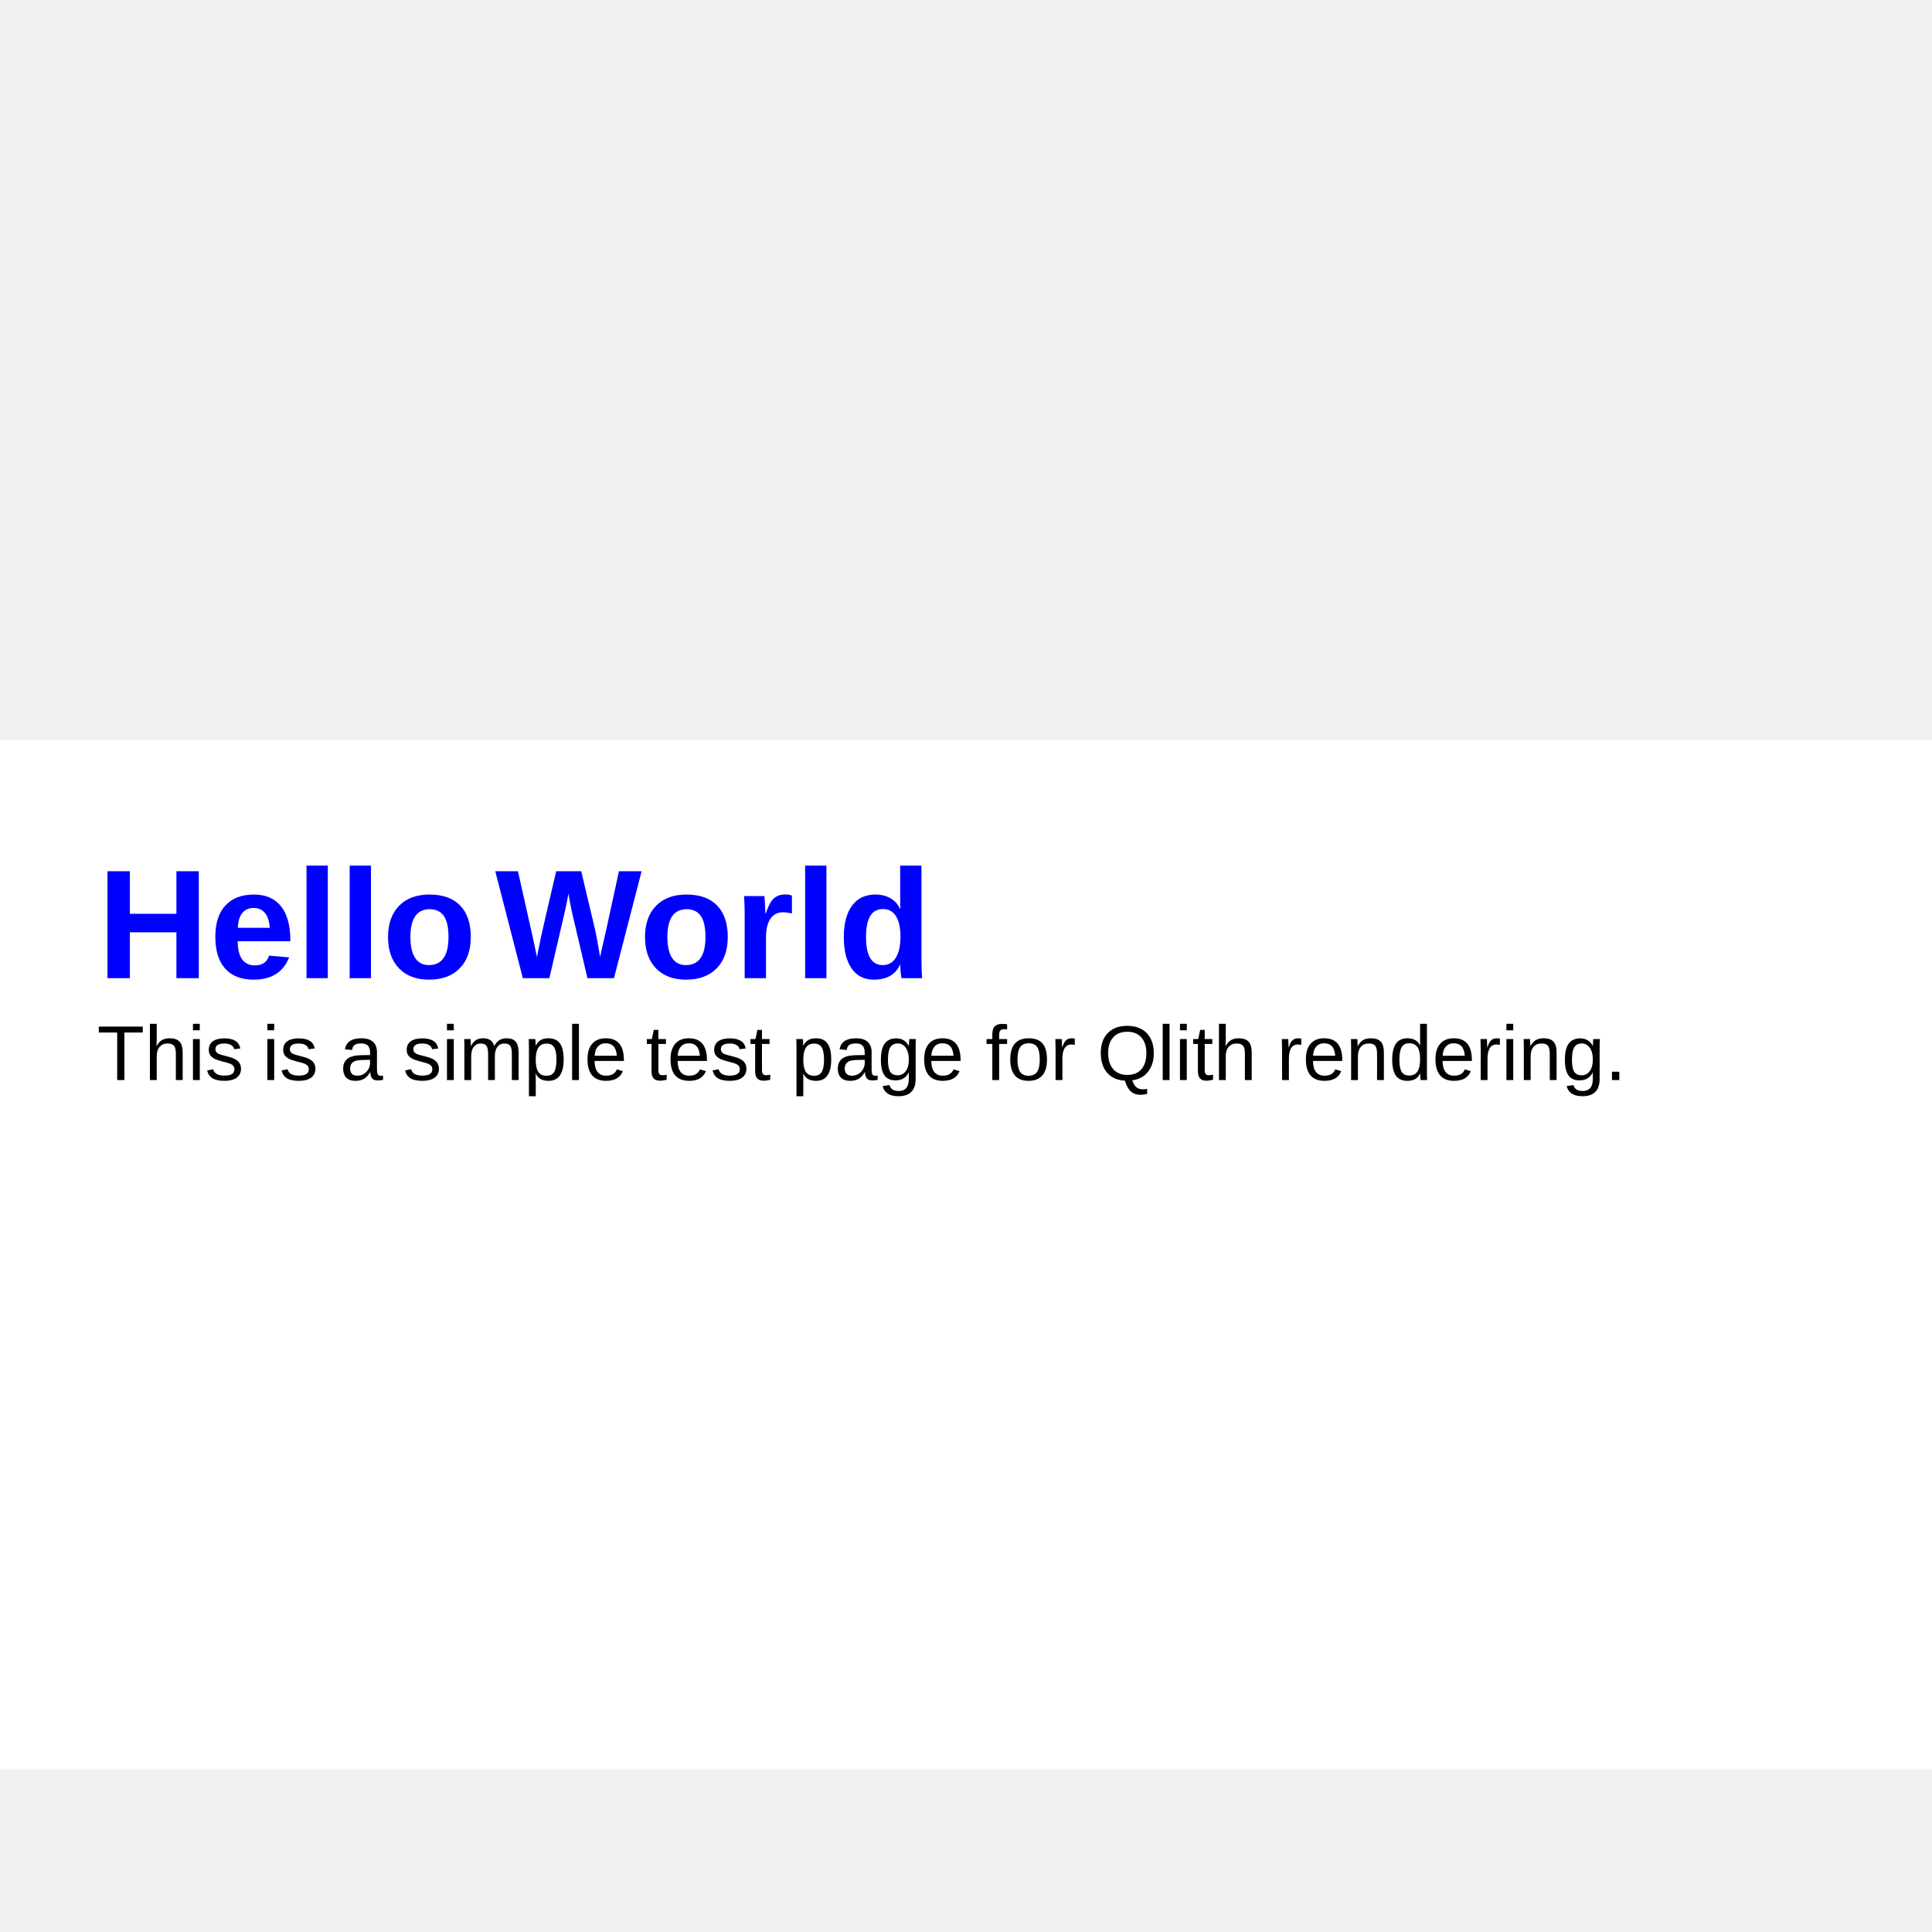
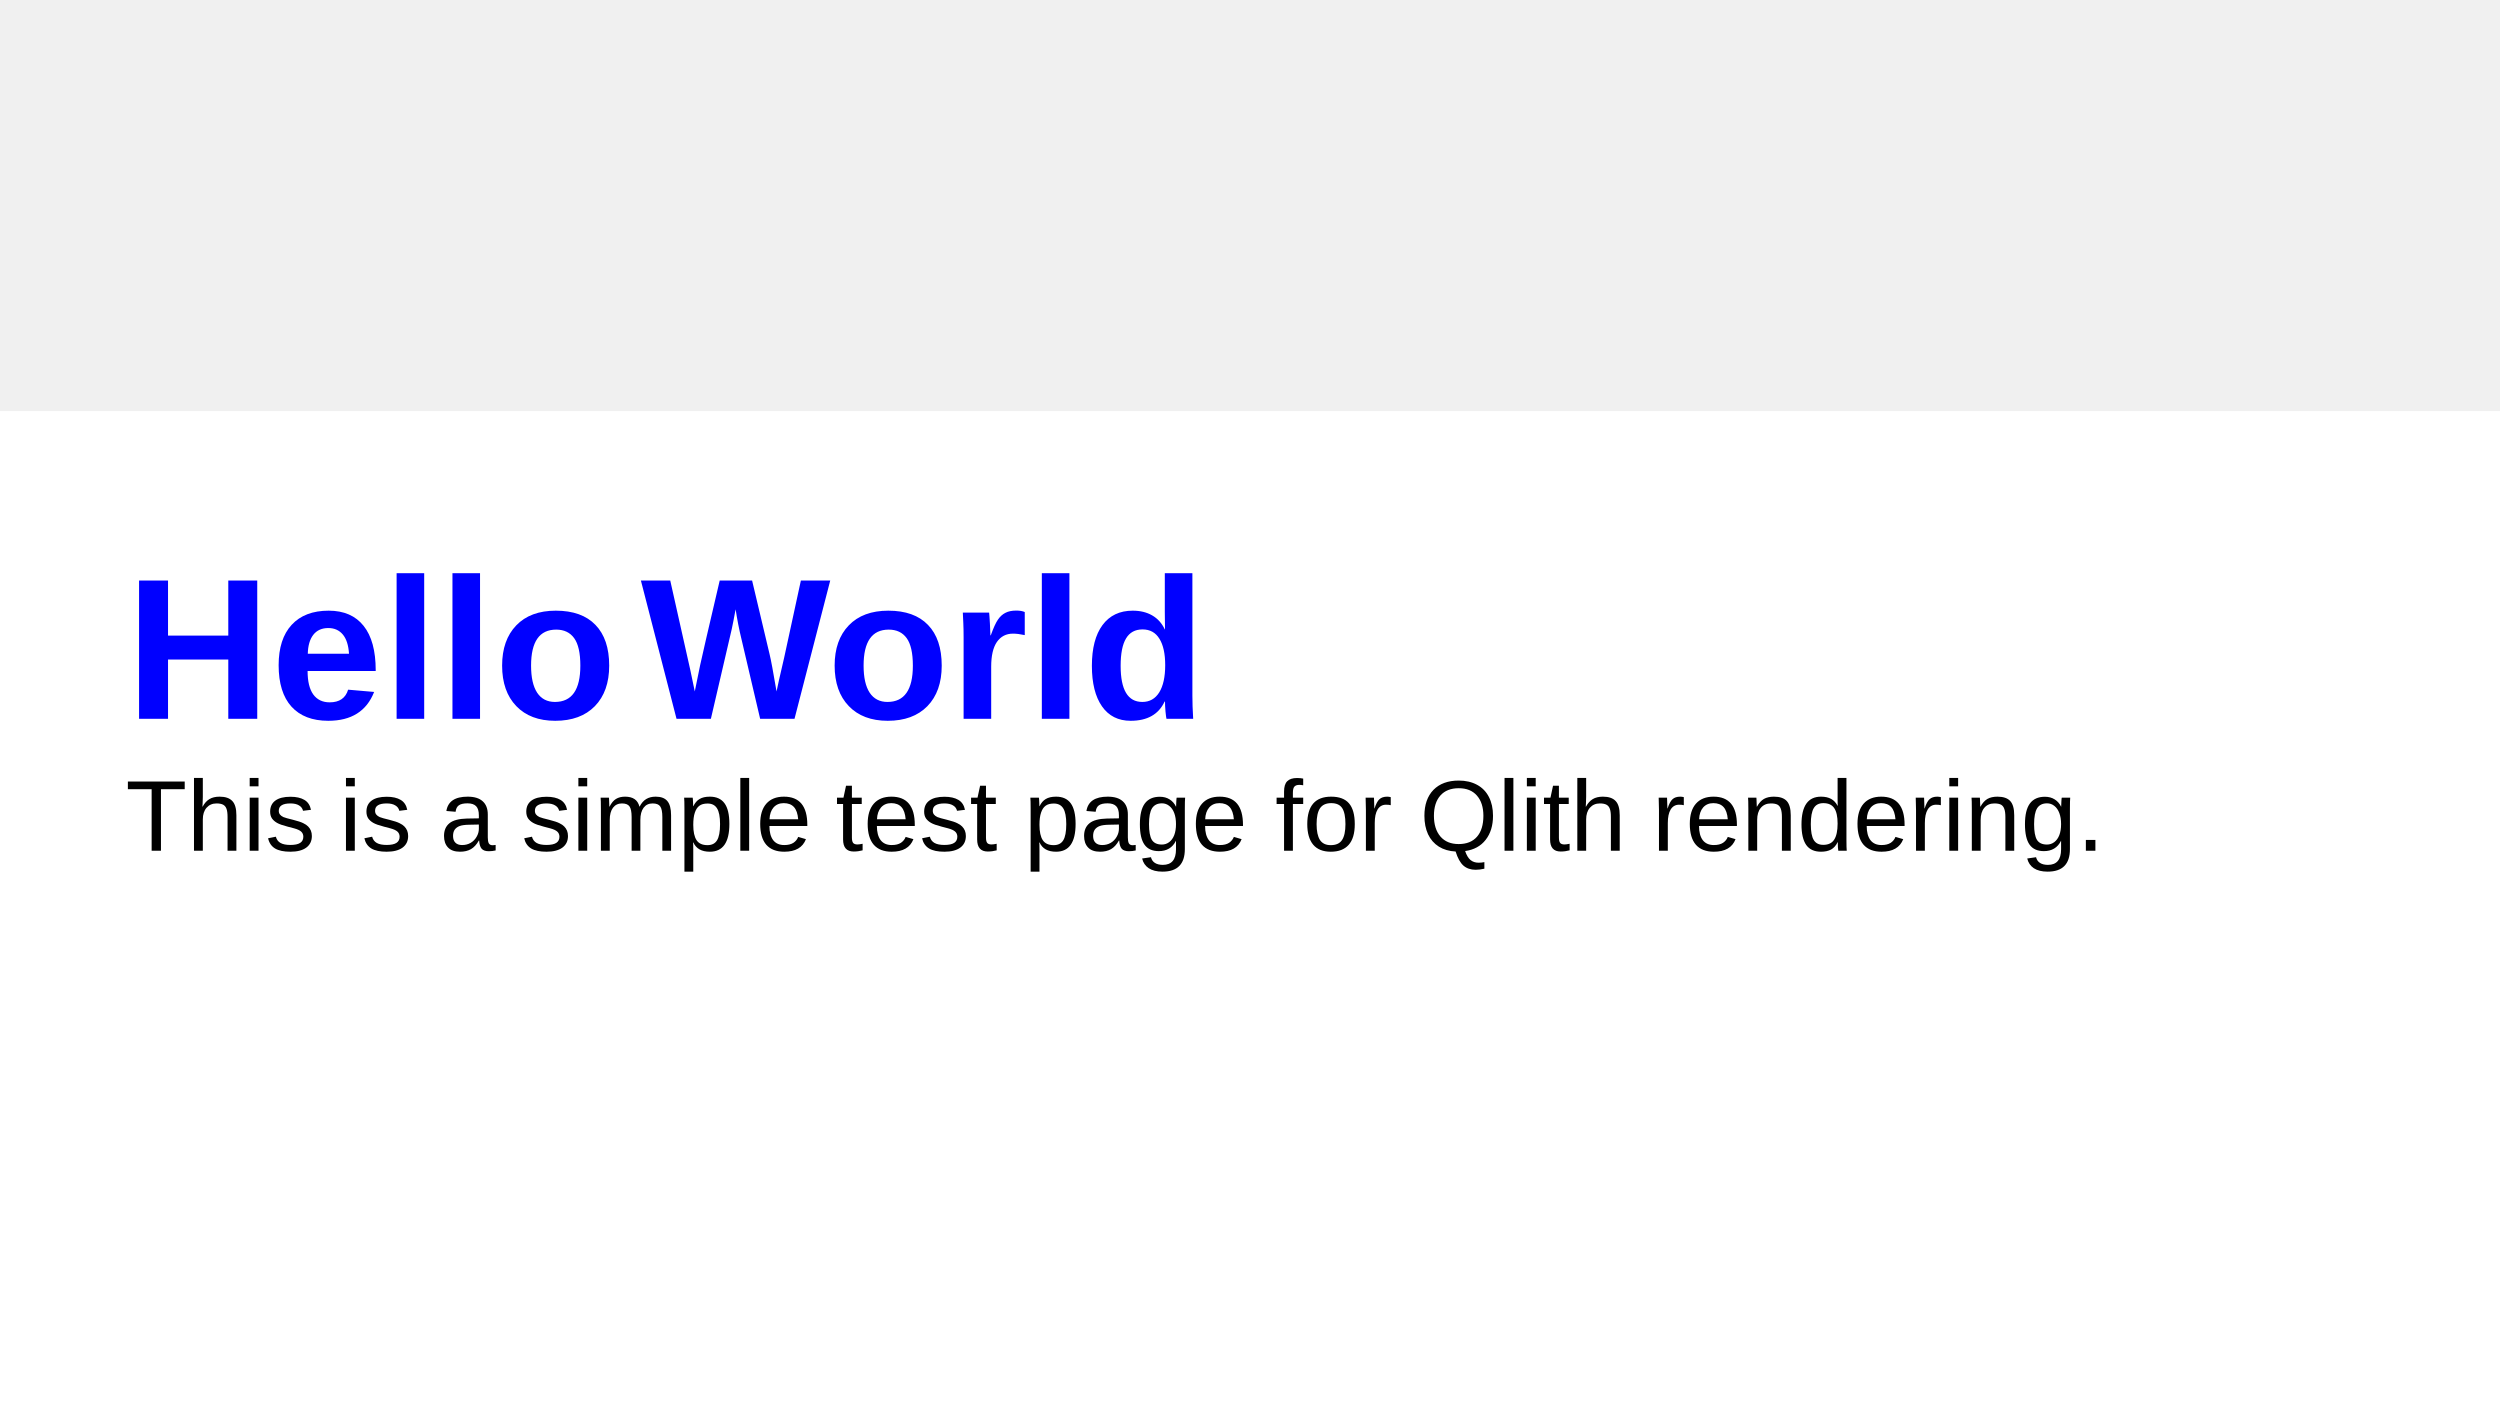
- <svg xmlns="http://www.w3.org/2000/svg" width="722.489mm" height="722.489mm" viewBox="0 0 2048 2048" version="1.2" baseProfile="tiny">
+ <svg xmlns="http://www.w3.org/2000/svg" width="677.333mm" height="381mm" viewBox="0 0 1920 1080" version="1.2" baseProfile="tiny">
  <defs>
</defs>
  <g fill="none" stroke="black" stroke-width="1" fill-rule="evenodd" stroke-linecap="square" stroke-linejoin="bevel">
-     <g fill="none" stroke="#000000" stroke-opacity="1" stroke-width="1" stroke-linecap="square" stroke-linejoin="bevel" transform="matrix(5.14573,0,0,5.14573,0,784.724)" font-family=".AppleSystemUIFont" font-size="12" font-weight="400" font-style="normal">
+     <g fill="none" stroke="#000000" stroke-opacity="1" stroke-width="1" stroke-linecap="square" stroke-linejoin="bevel" transform="matrix(4.82412,0,0,4.82412,0,315.678)" font-family=".AppleSystemUIFont" font-size="12" font-weight="400" font-style="normal">
</g>
-     <g fill="#ffffff" fill-opacity="1" stroke="none" transform="matrix(5.14573,0,0,5.14573,0,784.724)" font-family=".AppleSystemUIFont" font-size="12" font-weight="400" font-style="normal">
+     <g fill="#ffffff" fill-opacity="1" stroke="none" transform="matrix(4.82412,0,0,4.82412,0,315.678)" font-family=".AppleSystemUIFont" font-size="12" font-weight="400" font-style="normal">
      <rect x="0" y="0" width="398" height="212" />
    </g>
-     <g fill="none" stroke="#000000" stroke-opacity="1" stroke-width="1" stroke-linecap="square" stroke-linejoin="bevel" transform="matrix(5.14573,0,0,5.14573,0,784.724)" font-family=".AppleSystemUIFont" font-size="12" font-weight="400" font-style="normal">
+     <g fill="none" stroke="#000000" stroke-opacity="1" stroke-width="1" stroke-linecap="square" stroke-linejoin="bevel" transform="matrix(4.82412,0,0,4.82412,0,315.678)" font-family=".AppleSystemUIFont" font-size="12" font-weight="400" font-style="normal">
</g>
-     <g fill="none" stroke="#000000" stroke-opacity="1" stroke-width="1" stroke-linecap="square" stroke-linejoin="bevel" transform="matrix(5.14573,0,0,5.14573,0,784.724)" font-family=".AppleSystemUIFont" font-size="12" font-weight="400" font-style="normal">
+     <g fill="none" stroke="#000000" stroke-opacity="1" stroke-width="1" stroke-linecap="square" stroke-linejoin="bevel" transform="matrix(4.82412,0,0,4.82412,0,315.678)" font-family=".AppleSystemUIFont" font-size="12" font-weight="400" font-style="normal">
</g>
-     <g fill="none" stroke="#0000ff" stroke-opacity="1" stroke-width="1" stroke-linecap="square" stroke-linejoin="bevel" transform="matrix(5.14573,0,0,5.14573,0,784.724)" font-family="Arial,sans-serif" font-size="32" font-weight="600" font-style="normal">
+     <g fill="none" stroke="#0000ff" stroke-opacity="1" stroke-width="1" stroke-linecap="square" stroke-linejoin="bevel" transform="matrix(4.82412,0,0,4.82412,0,315.678)" font-family="Arial,sans-serif" font-size="32" font-weight="600" font-style="normal">
      <text fill="#0000ff" fill-opacity="1" stroke="none" xml:space="preserve" x="20" y="49" font-family="Arial,sans-serif" font-size="32" font-weight="600" font-style="normal">Hello</text>
    </g>
-     <g fill="none" stroke="#000000" stroke-opacity="1" stroke-width="1" stroke-linecap="square" stroke-linejoin="bevel" transform="matrix(5.14573,0,0,5.14573,0,784.724)" font-family=".AppleSystemUIFont" font-size="12" font-weight="400" font-style="normal">
+     <g fill="none" stroke="#000000" stroke-opacity="1" stroke-width="1" stroke-linecap="square" stroke-linejoin="bevel" transform="matrix(4.82412,0,0,4.82412,0,315.678)" font-family=".AppleSystemUIFont" font-size="12" font-weight="400" font-style="normal">
</g>
-     <g fill="none" stroke="#0000ff" stroke-opacity="1" stroke-width="1" stroke-linecap="square" stroke-linejoin="bevel" transform="matrix(5.14573,0,0,5.14573,0,784.724)" font-family="Arial,sans-serif" font-size="32" font-weight="600" font-style="normal">
+     <g fill="none" stroke="#0000ff" stroke-opacity="1" stroke-width="1" stroke-linecap="square" stroke-linejoin="bevel" transform="matrix(4.82412,0,0,4.82412,0,315.678)" font-family="Arial,sans-serif" font-size="32" font-weight="600" font-style="normal">
      <text fill="#0000ff" fill-opacity="1" stroke="none" xml:space="preserve" x="93" y="49" font-family="Arial,sans-serif" font-size="32" font-weight="600" font-style="normal"> </text>
    </g>
-     <g fill="none" stroke="#000000" stroke-opacity="1" stroke-width="1" stroke-linecap="square" stroke-linejoin="bevel" transform="matrix(5.14573,0,0,5.14573,0,784.724)" font-family=".AppleSystemUIFont" font-size="12" font-weight="400" font-style="normal">
+     <g fill="none" stroke="#000000" stroke-opacity="1" stroke-width="1" stroke-linecap="square" stroke-linejoin="bevel" transform="matrix(4.82412,0,0,4.82412,0,315.678)" font-family=".AppleSystemUIFont" font-size="12" font-weight="400" font-style="normal">
</g>
-     <g fill="none" stroke="#0000ff" stroke-opacity="1" stroke-width="1" stroke-linecap="square" stroke-linejoin="bevel" transform="matrix(5.14573,0,0,5.14573,0,784.724)" font-family="Arial,sans-serif" font-size="32" font-weight="600" font-style="normal">
+     <g fill="none" stroke="#0000ff" stroke-opacity="1" stroke-width="1" stroke-linecap="square" stroke-linejoin="bevel" transform="matrix(4.82412,0,0,4.82412,0,315.678)" font-family="Arial,sans-serif" font-size="32" font-weight="600" font-style="normal">
      <text fill="#0000ff" fill-opacity="1" stroke="none" xml:space="preserve" x="102" y="49" font-family="Arial,sans-serif" font-size="32" font-weight="600" font-style="normal">World</text>
    </g>
-     <g fill="none" stroke="#000000" stroke-opacity="1" stroke-width="1" stroke-linecap="square" stroke-linejoin="bevel" transform="matrix(5.14573,0,0,5.14573,0,784.724)" font-family=".AppleSystemUIFont" font-size="12" font-weight="400" font-style="normal">
+     <g fill="none" stroke="#000000" stroke-opacity="1" stroke-width="1" stroke-linecap="square" stroke-linejoin="bevel" transform="matrix(4.82412,0,0,4.82412,0,315.678)" font-family=".AppleSystemUIFont" font-size="12" font-weight="400" font-style="normal">
</g>
-     <g fill="none" stroke="#000000" stroke-opacity="1" stroke-width="1" stroke-linecap="square" stroke-linejoin="bevel" transform="matrix(5.14573,0,0,5.14573,0,784.724)" font-family="Arial,sans-serif" font-size="16" font-weight="160" font-style="normal">
+     <g fill="none" stroke="#000000" stroke-opacity="1" stroke-width="1" stroke-linecap="square" stroke-linejoin="bevel" transform="matrix(4.82412,0,0,4.82412,0,315.678)" font-family="Arial,sans-serif" font-size="16" font-weight="160" font-style="normal">
      <text fill="#000000" fill-opacity="1" stroke="none" xml:space="preserve" x="20" y="70" font-family="Arial,sans-serif" font-size="16" font-weight="160" font-style="normal">This</text>
    </g>
-     <g fill="none" stroke="#000000" stroke-opacity="1" stroke-width="1" stroke-linecap="square" stroke-linejoin="bevel" transform="matrix(5.14573,0,0,5.14573,0,784.724)" font-family=".AppleSystemUIFont" font-size="12" font-weight="400" font-style="normal">
+     <g fill="none" stroke="#000000" stroke-opacity="1" stroke-width="1" stroke-linecap="square" stroke-linejoin="bevel" transform="matrix(4.82412,0,0,4.82412,0,315.678)" font-family=".AppleSystemUIFont" font-size="12" font-weight="400" font-style="normal">
</g>
-     <g fill="none" stroke="#000000" stroke-opacity="1" stroke-width="1" stroke-linecap="square" stroke-linejoin="bevel" transform="matrix(5.14573,0,0,5.14573,0,784.724)" font-family="Arial,sans-serif" font-size="16" font-weight="160" font-style="normal">
+     <g fill="none" stroke="#000000" stroke-opacity="1" stroke-width="1" stroke-linecap="square" stroke-linejoin="bevel" transform="matrix(4.82412,0,0,4.82412,0,315.678)" font-family="Arial,sans-serif" font-size="16" font-weight="160" font-style="normal">
      <text fill="#000000" fill-opacity="1" stroke="none" xml:space="preserve" x="50" y="70" font-family="Arial,sans-serif" font-size="16" font-weight="160" font-style="normal"> </text>
    </g>
-     <g fill="none" stroke="#000000" stroke-opacity="1" stroke-width="1" stroke-linecap="square" stroke-linejoin="bevel" transform="matrix(5.14573,0,0,5.14573,0,784.724)" font-family=".AppleSystemUIFont" font-size="12" font-weight="400" font-style="normal">
+     <g fill="none" stroke="#000000" stroke-opacity="1" stroke-width="1" stroke-linecap="square" stroke-linejoin="bevel" transform="matrix(4.82412,0,0,4.82412,0,315.678)" font-family=".AppleSystemUIFont" font-size="12" font-weight="400" font-style="normal">
</g>
-     <g fill="none" stroke="#000000" stroke-opacity="1" stroke-width="1" stroke-linecap="square" stroke-linejoin="bevel" transform="matrix(5.14573,0,0,5.14573,0,784.724)" font-family="Arial,sans-serif" font-size="16" font-weight="160" font-style="normal">
+     <g fill="none" stroke="#000000" stroke-opacity="1" stroke-width="1" stroke-linecap="square" stroke-linejoin="bevel" transform="matrix(4.82412,0,0,4.82412,0,315.678)" font-family="Arial,sans-serif" font-size="16" font-weight="160" font-style="normal">
      <text fill="#000000" fill-opacity="1" stroke="none" xml:space="preserve" x="54" y="70" font-family="Arial,sans-serif" font-size="16" font-weight="160" font-style="normal">is</text>
    </g>
-     <g fill="none" stroke="#000000" stroke-opacity="1" stroke-width="1" stroke-linecap="square" stroke-linejoin="bevel" transform="matrix(5.14573,0,0,5.14573,0,784.724)" font-family=".AppleSystemUIFont" font-size="12" font-weight="400" font-style="normal">
+     <g fill="none" stroke="#000000" stroke-opacity="1" stroke-width="1" stroke-linecap="square" stroke-linejoin="bevel" transform="matrix(4.82412,0,0,4.82412,0,315.678)" font-family=".AppleSystemUIFont" font-size="12" font-weight="400" font-style="normal">
</g>
-     <g fill="none" stroke="#000000" stroke-opacity="1" stroke-width="1" stroke-linecap="square" stroke-linejoin="bevel" transform="matrix(5.14573,0,0,5.14573,0,784.724)" font-family="Arial,sans-serif" font-size="16" font-weight="160" font-style="normal">
+     <g fill="none" stroke="#000000" stroke-opacity="1" stroke-width="1" stroke-linecap="square" stroke-linejoin="bevel" transform="matrix(4.82412,0,0,4.82412,0,315.678)" font-family="Arial,sans-serif" font-size="16" font-weight="160" font-style="normal">
      <text fill="#000000" fill-opacity="1" stroke="none" xml:space="preserve" x="66" y="70" font-family="Arial,sans-serif" font-size="16" font-weight="160" font-style="normal"> </text>
    </g>
-     <g fill="none" stroke="#000000" stroke-opacity="1" stroke-width="1" stroke-linecap="square" stroke-linejoin="bevel" transform="matrix(5.14573,0,0,5.14573,0,784.724)" font-family=".AppleSystemUIFont" font-size="12" font-weight="400" font-style="normal">
+     <g fill="none" stroke="#000000" stroke-opacity="1" stroke-width="1" stroke-linecap="square" stroke-linejoin="bevel" transform="matrix(4.82412,0,0,4.82412,0,315.678)" font-family=".AppleSystemUIFont" font-size="12" font-weight="400" font-style="normal">
</g>
-     <g fill="none" stroke="#000000" stroke-opacity="1" stroke-width="1" stroke-linecap="square" stroke-linejoin="bevel" transform="matrix(5.14573,0,0,5.14573,0,784.724)" font-family="Arial,sans-serif" font-size="16" font-weight="160" font-style="normal">
+     <g fill="none" stroke="#000000" stroke-opacity="1" stroke-width="1" stroke-linecap="square" stroke-linejoin="bevel" transform="matrix(4.82412,0,0,4.82412,0,315.678)" font-family="Arial,sans-serif" font-size="16" font-weight="160" font-style="normal">
      <text fill="#000000" fill-opacity="1" stroke="none" xml:space="preserve" x="70" y="70" font-family="Arial,sans-serif" font-size="16" font-weight="160" font-style="normal">a</text>
    </g>
-     <g fill="none" stroke="#000000" stroke-opacity="1" stroke-width="1" stroke-linecap="square" stroke-linejoin="bevel" transform="matrix(5.14573,0,0,5.14573,0,784.724)" font-family=".AppleSystemUIFont" font-size="12" font-weight="400" font-style="normal">
+     <g fill="none" stroke="#000000" stroke-opacity="1" stroke-width="1" stroke-linecap="square" stroke-linejoin="bevel" transform="matrix(4.82412,0,0,4.82412,0,315.678)" font-family=".AppleSystemUIFont" font-size="12" font-weight="400" font-style="normal">
</g>
-     <g fill="none" stroke="#000000" stroke-opacity="1" stroke-width="1" stroke-linecap="square" stroke-linejoin="bevel" transform="matrix(5.14573,0,0,5.14573,0,784.724)" font-family="Arial,sans-serif" font-size="16" font-weight="160" font-style="normal">
+     <g fill="none" stroke="#000000" stroke-opacity="1" stroke-width="1" stroke-linecap="square" stroke-linejoin="bevel" transform="matrix(4.82412,0,0,4.82412,0,315.678)" font-family="Arial,sans-serif" font-size="16" font-weight="160" font-style="normal">
      <text fill="#000000" fill-opacity="1" stroke="none" xml:space="preserve" x="79" y="70" font-family="Arial,sans-serif" font-size="16" font-weight="160" font-style="normal"> </text>
    </g>
-     <g fill="none" stroke="#000000" stroke-opacity="1" stroke-width="1" stroke-linecap="square" stroke-linejoin="bevel" transform="matrix(5.14573,0,0,5.14573,0,784.724)" font-family=".AppleSystemUIFont" font-size="12" font-weight="400" font-style="normal">
+     <g fill="none" stroke="#000000" stroke-opacity="1" stroke-width="1" stroke-linecap="square" stroke-linejoin="bevel" transform="matrix(4.82412,0,0,4.82412,0,315.678)" font-family=".AppleSystemUIFont" font-size="12" font-weight="400" font-style="normal">
</g>
-     <g fill="none" stroke="#000000" stroke-opacity="1" stroke-width="1" stroke-linecap="square" stroke-linejoin="bevel" transform="matrix(5.14573,0,0,5.14573,0,784.724)" font-family="Arial,sans-serif" font-size="16" font-weight="160" font-style="normal">
+     <g fill="none" stroke="#000000" stroke-opacity="1" stroke-width="1" stroke-linecap="square" stroke-linejoin="bevel" transform="matrix(4.82412,0,0,4.82412,0,315.678)" font-family="Arial,sans-serif" font-size="16" font-weight="160" font-style="normal">
      <text fill="#000000" fill-opacity="1" stroke="none" xml:space="preserve" x="83" y="70" font-family="Arial,sans-serif" font-size="16" font-weight="160" font-style="normal">simple</text>
    </g>
-     <g fill="none" stroke="#000000" stroke-opacity="1" stroke-width="1" stroke-linecap="square" stroke-linejoin="bevel" transform="matrix(5.14573,0,0,5.14573,0,784.724)" font-family=".AppleSystemUIFont" font-size="12" font-weight="400" font-style="normal">
+     <g fill="none" stroke="#000000" stroke-opacity="1" stroke-width="1" stroke-linecap="square" stroke-linejoin="bevel" transform="matrix(4.82412,0,0,4.82412,0,315.678)" font-family=".AppleSystemUIFont" font-size="12" font-weight="400" font-style="normal">
</g>
-     <g fill="none" stroke="#000000" stroke-opacity="1" stroke-width="1" stroke-linecap="square" stroke-linejoin="bevel" transform="matrix(5.14573,0,0,5.14573,0,784.724)" font-family="Arial,sans-serif" font-size="16" font-weight="160" font-style="normal">
+     <g fill="none" stroke="#000000" stroke-opacity="1" stroke-width="1" stroke-linecap="square" stroke-linejoin="bevel" transform="matrix(4.82412,0,0,4.82412,0,315.678)" font-family="Arial,sans-serif" font-size="16" font-weight="160" font-style="normal">
      <text fill="#000000" fill-opacity="1" stroke="none" xml:space="preserve" x="129" y="70" font-family="Arial,sans-serif" font-size="16" font-weight="160" font-style="normal"> </text>
    </g>
-     <g fill="none" stroke="#000000" stroke-opacity="1" stroke-width="1" stroke-linecap="square" stroke-linejoin="bevel" transform="matrix(5.14573,0,0,5.14573,0,784.724)" font-family=".AppleSystemUIFont" font-size="12" font-weight="400" font-style="normal">
+     <g fill="none" stroke="#000000" stroke-opacity="1" stroke-width="1" stroke-linecap="square" stroke-linejoin="bevel" transform="matrix(4.82412,0,0,4.82412,0,315.678)" font-family=".AppleSystemUIFont" font-size="12" font-weight="400" font-style="normal">
</g>
-     <g fill="none" stroke="#000000" stroke-opacity="1" stroke-width="1" stroke-linecap="square" stroke-linejoin="bevel" transform="matrix(5.14573,0,0,5.14573,0,784.724)" font-family="Arial,sans-serif" font-size="16" font-weight="160" font-style="normal">
+     <g fill="none" stroke="#000000" stroke-opacity="1" stroke-width="1" stroke-linecap="square" stroke-linejoin="bevel" transform="matrix(4.82412,0,0,4.82412,0,315.678)" font-family="Arial,sans-serif" font-size="16" font-weight="160" font-style="normal">
      <text fill="#000000" fill-opacity="1" stroke="none" xml:space="preserve" x="133" y="70" font-family="Arial,sans-serif" font-size="16" font-weight="160" font-style="normal">test</text>
    </g>
-     <g fill="none" stroke="#000000" stroke-opacity="1" stroke-width="1" stroke-linecap="square" stroke-linejoin="bevel" transform="matrix(5.14573,0,0,5.14573,0,784.724)" font-family=".AppleSystemUIFont" font-size="12" font-weight="400" font-style="normal">
+     <g fill="none" stroke="#000000" stroke-opacity="1" stroke-width="1" stroke-linecap="square" stroke-linejoin="bevel" transform="matrix(4.82412,0,0,4.82412,0,315.678)" font-family=".AppleSystemUIFont" font-size="12" font-weight="400" font-style="normal">
</g>
-     <g fill="none" stroke="#000000" stroke-opacity="1" stroke-width="1" stroke-linecap="square" stroke-linejoin="bevel" transform="matrix(5.14573,0,0,5.14573,0,784.724)" font-family="Arial,sans-serif" font-size="16" font-weight="160" font-style="normal">
+     <g fill="none" stroke="#000000" stroke-opacity="1" stroke-width="1" stroke-linecap="square" stroke-linejoin="bevel" transform="matrix(4.82412,0,0,4.82412,0,315.678)" font-family="Arial,sans-serif" font-size="16" font-weight="160" font-style="normal">
      <text fill="#000000" fill-opacity="1" stroke="none" xml:space="preserve" x="159" y="70" font-family="Arial,sans-serif" font-size="16" font-weight="160" font-style="normal"> </text>
    </g>
-     <g fill="none" stroke="#000000" stroke-opacity="1" stroke-width="1" stroke-linecap="square" stroke-linejoin="bevel" transform="matrix(5.14573,0,0,5.14573,0,784.724)" font-family=".AppleSystemUIFont" font-size="12" font-weight="400" font-style="normal">
+     <g fill="none" stroke="#000000" stroke-opacity="1" stroke-width="1" stroke-linecap="square" stroke-linejoin="bevel" transform="matrix(4.82412,0,0,4.82412,0,315.678)" font-family=".AppleSystemUIFont" font-size="12" font-weight="400" font-style="normal">
</g>
-     <g fill="none" stroke="#000000" stroke-opacity="1" stroke-width="1" stroke-linecap="square" stroke-linejoin="bevel" transform="matrix(5.14573,0,0,5.14573,0,784.724)" font-family="Arial,sans-serif" font-size="16" font-weight="160" font-style="normal">
+     <g fill="none" stroke="#000000" stroke-opacity="1" stroke-width="1" stroke-linecap="square" stroke-linejoin="bevel" transform="matrix(4.82412,0,0,4.82412,0,315.678)" font-family="Arial,sans-serif" font-size="16" font-weight="160" font-style="normal">
      <text fill="#000000" fill-opacity="1" stroke="none" xml:space="preserve" x="163" y="70" font-family="Arial,sans-serif" font-size="16" font-weight="160" font-style="normal">page</text>
    </g>
-     <g fill="none" stroke="#000000" stroke-opacity="1" stroke-width="1" stroke-linecap="square" stroke-linejoin="bevel" transform="matrix(5.14573,0,0,5.14573,0,784.724)" font-family=".AppleSystemUIFont" font-size="12" font-weight="400" font-style="normal">
+     <g fill="none" stroke="#000000" stroke-opacity="1" stroke-width="1" stroke-linecap="square" stroke-linejoin="bevel" transform="matrix(4.82412,0,0,4.82412,0,315.678)" font-family=".AppleSystemUIFont" font-size="12" font-weight="400" font-style="normal">
</g>
-     <g fill="none" stroke="#000000" stroke-opacity="1" stroke-width="1" stroke-linecap="square" stroke-linejoin="bevel" transform="matrix(5.14573,0,0,5.14573,0,784.724)" font-family="Arial,sans-serif" font-size="16" font-weight="160" font-style="normal">
+     <g fill="none" stroke="#000000" stroke-opacity="1" stroke-width="1" stroke-linecap="square" stroke-linejoin="bevel" transform="matrix(4.82412,0,0,4.82412,0,315.678)" font-family="Arial,sans-serif" font-size="16" font-weight="160" font-style="normal">
      <text fill="#000000" fill-opacity="1" stroke="none" xml:space="preserve" x="199" y="70" font-family="Arial,sans-serif" font-size="16" font-weight="160" font-style="normal"> </text>
    </g>
-     <g fill="none" stroke="#000000" stroke-opacity="1" stroke-width="1" stroke-linecap="square" stroke-linejoin="bevel" transform="matrix(5.14573,0,0,5.14573,0,784.724)" font-family=".AppleSystemUIFont" font-size="12" font-weight="400" font-style="normal">
+     <g fill="none" stroke="#000000" stroke-opacity="1" stroke-width="1" stroke-linecap="square" stroke-linejoin="bevel" transform="matrix(4.82412,0,0,4.82412,0,315.678)" font-family=".AppleSystemUIFont" font-size="12" font-weight="400" font-style="normal">
</g>
-     <g fill="none" stroke="#000000" stroke-opacity="1" stroke-width="1" stroke-linecap="square" stroke-linejoin="bevel" transform="matrix(5.14573,0,0,5.14573,0,784.724)" font-family="Arial,sans-serif" font-size="16" font-weight="160" font-style="normal">
+     <g fill="none" stroke="#000000" stroke-opacity="1" stroke-width="1" stroke-linecap="square" stroke-linejoin="bevel" transform="matrix(4.82412,0,0,4.82412,0,315.678)" font-family="Arial,sans-serif" font-size="16" font-weight="160" font-style="normal">
      <text fill="#000000" fill-opacity="1" stroke="none" xml:space="preserve" x="203" y="70" font-family="Arial,sans-serif" font-size="16" font-weight="160" font-style="normal">for</text>
    </g>
-     <g fill="none" stroke="#000000" stroke-opacity="1" stroke-width="1" stroke-linecap="square" stroke-linejoin="bevel" transform="matrix(5.14573,0,0,5.14573,0,784.724)" font-family=".AppleSystemUIFont" font-size="12" font-weight="400" font-style="normal">
+     <g fill="none" stroke="#000000" stroke-opacity="1" stroke-width="1" stroke-linecap="square" stroke-linejoin="bevel" transform="matrix(4.82412,0,0,4.82412,0,315.678)" font-family=".AppleSystemUIFont" font-size="12" font-weight="400" font-style="normal">
</g>
-     <g fill="none" stroke="#000000" stroke-opacity="1" stroke-width="1" stroke-linecap="square" stroke-linejoin="bevel" transform="matrix(5.14573,0,0,5.14573,0,784.724)" font-family="Arial,sans-serif" font-size="16" font-weight="160" font-style="normal">
+     <g fill="none" stroke="#000000" stroke-opacity="1" stroke-width="1" stroke-linecap="square" stroke-linejoin="bevel" transform="matrix(4.82412,0,0,4.82412,0,315.678)" font-family="Arial,sans-serif" font-size="16" font-weight="160" font-style="normal">
      <text fill="#000000" fill-opacity="1" stroke="none" xml:space="preserve" x="222" y="70" font-family="Arial,sans-serif" font-size="16" font-weight="160" font-style="normal"> </text>
    </g>
-     <g fill="none" stroke="#000000" stroke-opacity="1" stroke-width="1" stroke-linecap="square" stroke-linejoin="bevel" transform="matrix(5.14573,0,0,5.14573,0,784.724)" font-family=".AppleSystemUIFont" font-size="12" font-weight="400" font-style="normal">
+     <g fill="none" stroke="#000000" stroke-opacity="1" stroke-width="1" stroke-linecap="square" stroke-linejoin="bevel" transform="matrix(4.82412,0,0,4.82412,0,315.678)" font-family=".AppleSystemUIFont" font-size="12" font-weight="400" font-style="normal">
</g>
-     <g fill="none" stroke="#000000" stroke-opacity="1" stroke-width="1" stroke-linecap="square" stroke-linejoin="bevel" transform="matrix(5.14573,0,0,5.14573,0,784.724)" font-family="Arial,sans-serif" font-size="16" font-weight="160" font-style="normal">
+     <g fill="none" stroke="#000000" stroke-opacity="1" stroke-width="1" stroke-linecap="square" stroke-linejoin="bevel" transform="matrix(4.82412,0,0,4.82412,0,315.678)" font-family="Arial,sans-serif" font-size="16" font-weight="160" font-style="normal">
      <text fill="#000000" fill-opacity="1" stroke="none" xml:space="preserve" x="226" y="70" font-family="Arial,sans-serif" font-size="16" font-weight="160" font-style="normal">Qlith</text>
    </g>
-     <g fill="none" stroke="#000000" stroke-opacity="1" stroke-width="1" stroke-linecap="square" stroke-linejoin="bevel" transform="matrix(5.14573,0,0,5.14573,0,784.724)" font-family=".AppleSystemUIFont" font-size="12" font-weight="400" font-style="normal">
+     <g fill="none" stroke="#000000" stroke-opacity="1" stroke-width="1" stroke-linecap="square" stroke-linejoin="bevel" transform="matrix(4.82412,0,0,4.82412,0,315.678)" font-family=".AppleSystemUIFont" font-size="12" font-weight="400" font-style="normal">
</g>
-     <g fill="none" stroke="#000000" stroke-opacity="1" stroke-width="1" stroke-linecap="square" stroke-linejoin="bevel" transform="matrix(5.14573,0,0,5.14573,0,784.724)" font-family="Arial,sans-serif" font-size="16" font-weight="160" font-style="normal">
+     <g fill="none" stroke="#000000" stroke-opacity="1" stroke-width="1" stroke-linecap="square" stroke-linejoin="bevel" transform="matrix(4.82412,0,0,4.82412,0,315.678)" font-family="Arial,sans-serif" font-size="16" font-weight="160" font-style="normal">
      <text fill="#000000" fill-opacity="1" stroke="none" xml:space="preserve" x="259" y="70" font-family="Arial,sans-serif" font-size="16" font-weight="160" font-style="normal"> </text>
    </g>
-     <g fill="none" stroke="#000000" stroke-opacity="1" stroke-width="1" stroke-linecap="square" stroke-linejoin="bevel" transform="matrix(5.14573,0,0,5.14573,0,784.724)" font-family=".AppleSystemUIFont" font-size="12" font-weight="400" font-style="normal">
+     <g fill="none" stroke="#000000" stroke-opacity="1" stroke-width="1" stroke-linecap="square" stroke-linejoin="bevel" transform="matrix(4.82412,0,0,4.82412,0,315.678)" font-family=".AppleSystemUIFont" font-size="12" font-weight="400" font-style="normal">
</g>
-     <g fill="none" stroke="#000000" stroke-opacity="1" stroke-width="1" stroke-linecap="square" stroke-linejoin="bevel" transform="matrix(5.14573,0,0,5.14573,0,784.724)" font-family="Arial,sans-serif" font-size="16" font-weight="160" font-style="normal">
+     <g fill="none" stroke="#000000" stroke-opacity="1" stroke-width="1" stroke-linecap="square" stroke-linejoin="bevel" transform="matrix(4.82412,0,0,4.82412,0,315.678)" font-family="Arial,sans-serif" font-size="16" font-weight="160" font-style="normal">
      <text fill="#000000" fill-opacity="1" stroke="none" xml:space="preserve" x="263" y="70" font-family="Arial,sans-serif" font-size="16" font-weight="160" font-style="normal">rendering.</text>
    </g>
-     <g fill="none" stroke="#000000" stroke-opacity="1" stroke-width="1" stroke-linecap="square" stroke-linejoin="bevel" transform="matrix(5.14573,0,0,5.14573,0,784.724)" font-family=".AppleSystemUIFont" font-size="12" font-weight="400" font-style="normal">
+     <g fill="none" stroke="#000000" stroke-opacity="1" stroke-width="1" stroke-linecap="square" stroke-linejoin="bevel" transform="matrix(4.82412,0,0,4.82412,0,315.678)" font-family=".AppleSystemUIFont" font-size="12" font-weight="400" font-style="normal">
</g>
-     <g fill="none" stroke="#000000" stroke-opacity="1" stroke-width="1" stroke-linecap="square" stroke-linejoin="bevel" transform="matrix(5.14573,0,0,5.14573,0,784.724)" font-family=".AppleSystemUIFont" font-size="12" font-weight="400" font-style="normal">
+     <g fill="none" stroke="#000000" stroke-opacity="1" stroke-width="1" stroke-linecap="square" stroke-linejoin="bevel" transform="matrix(4.82412,0,0,4.82412,0,315.678)" font-family=".AppleSystemUIFont" font-size="12" font-weight="400" font-style="normal">
</g>
-     <g fill="none" stroke="#000000" stroke-opacity="1" stroke-width="1" stroke-linecap="square" stroke-linejoin="bevel" transform="matrix(5.14573,0,0,5.14573,0,784.724)" font-family=".AppleSystemUIFont" font-size="12" font-weight="400" font-style="normal">
+     <g fill="none" stroke="#000000" stroke-opacity="1" stroke-width="1" stroke-linecap="square" stroke-linejoin="bevel" transform="matrix(4.82412,0,0,4.82412,0,315.678)" font-family=".AppleSystemUIFont" font-size="12" font-weight="400" font-style="normal">
</g>
  </g>
</svg>
